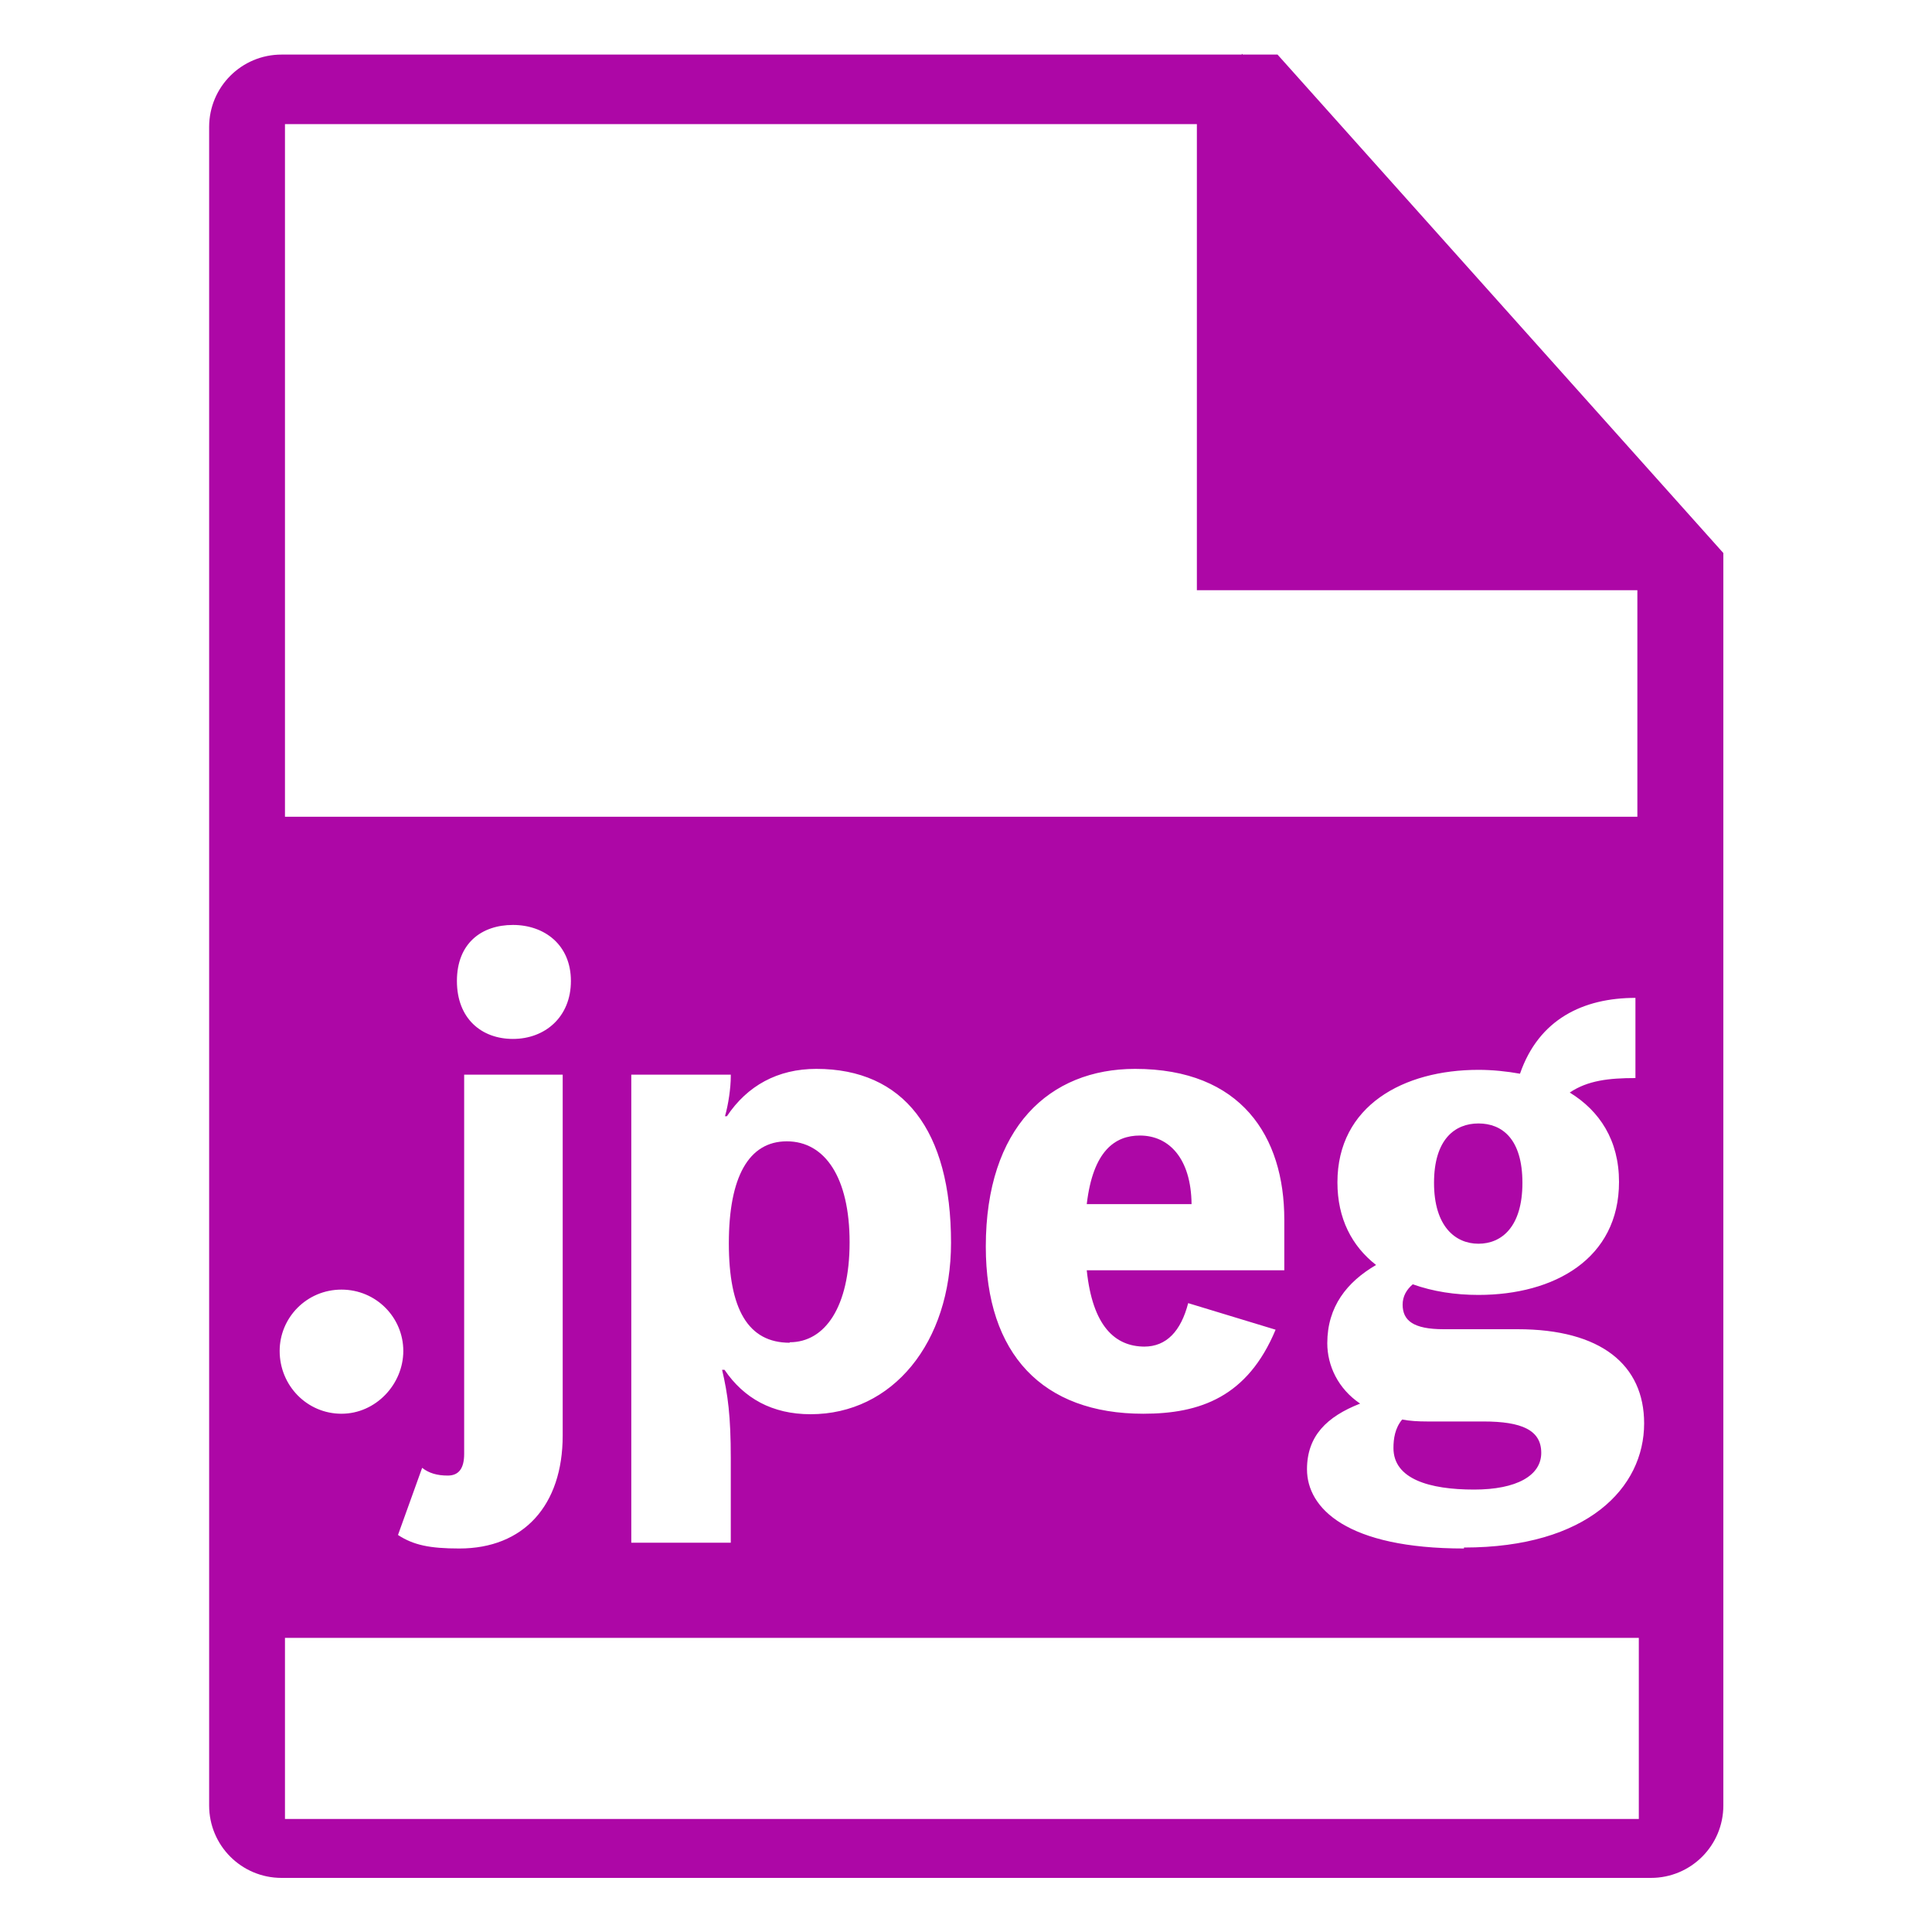
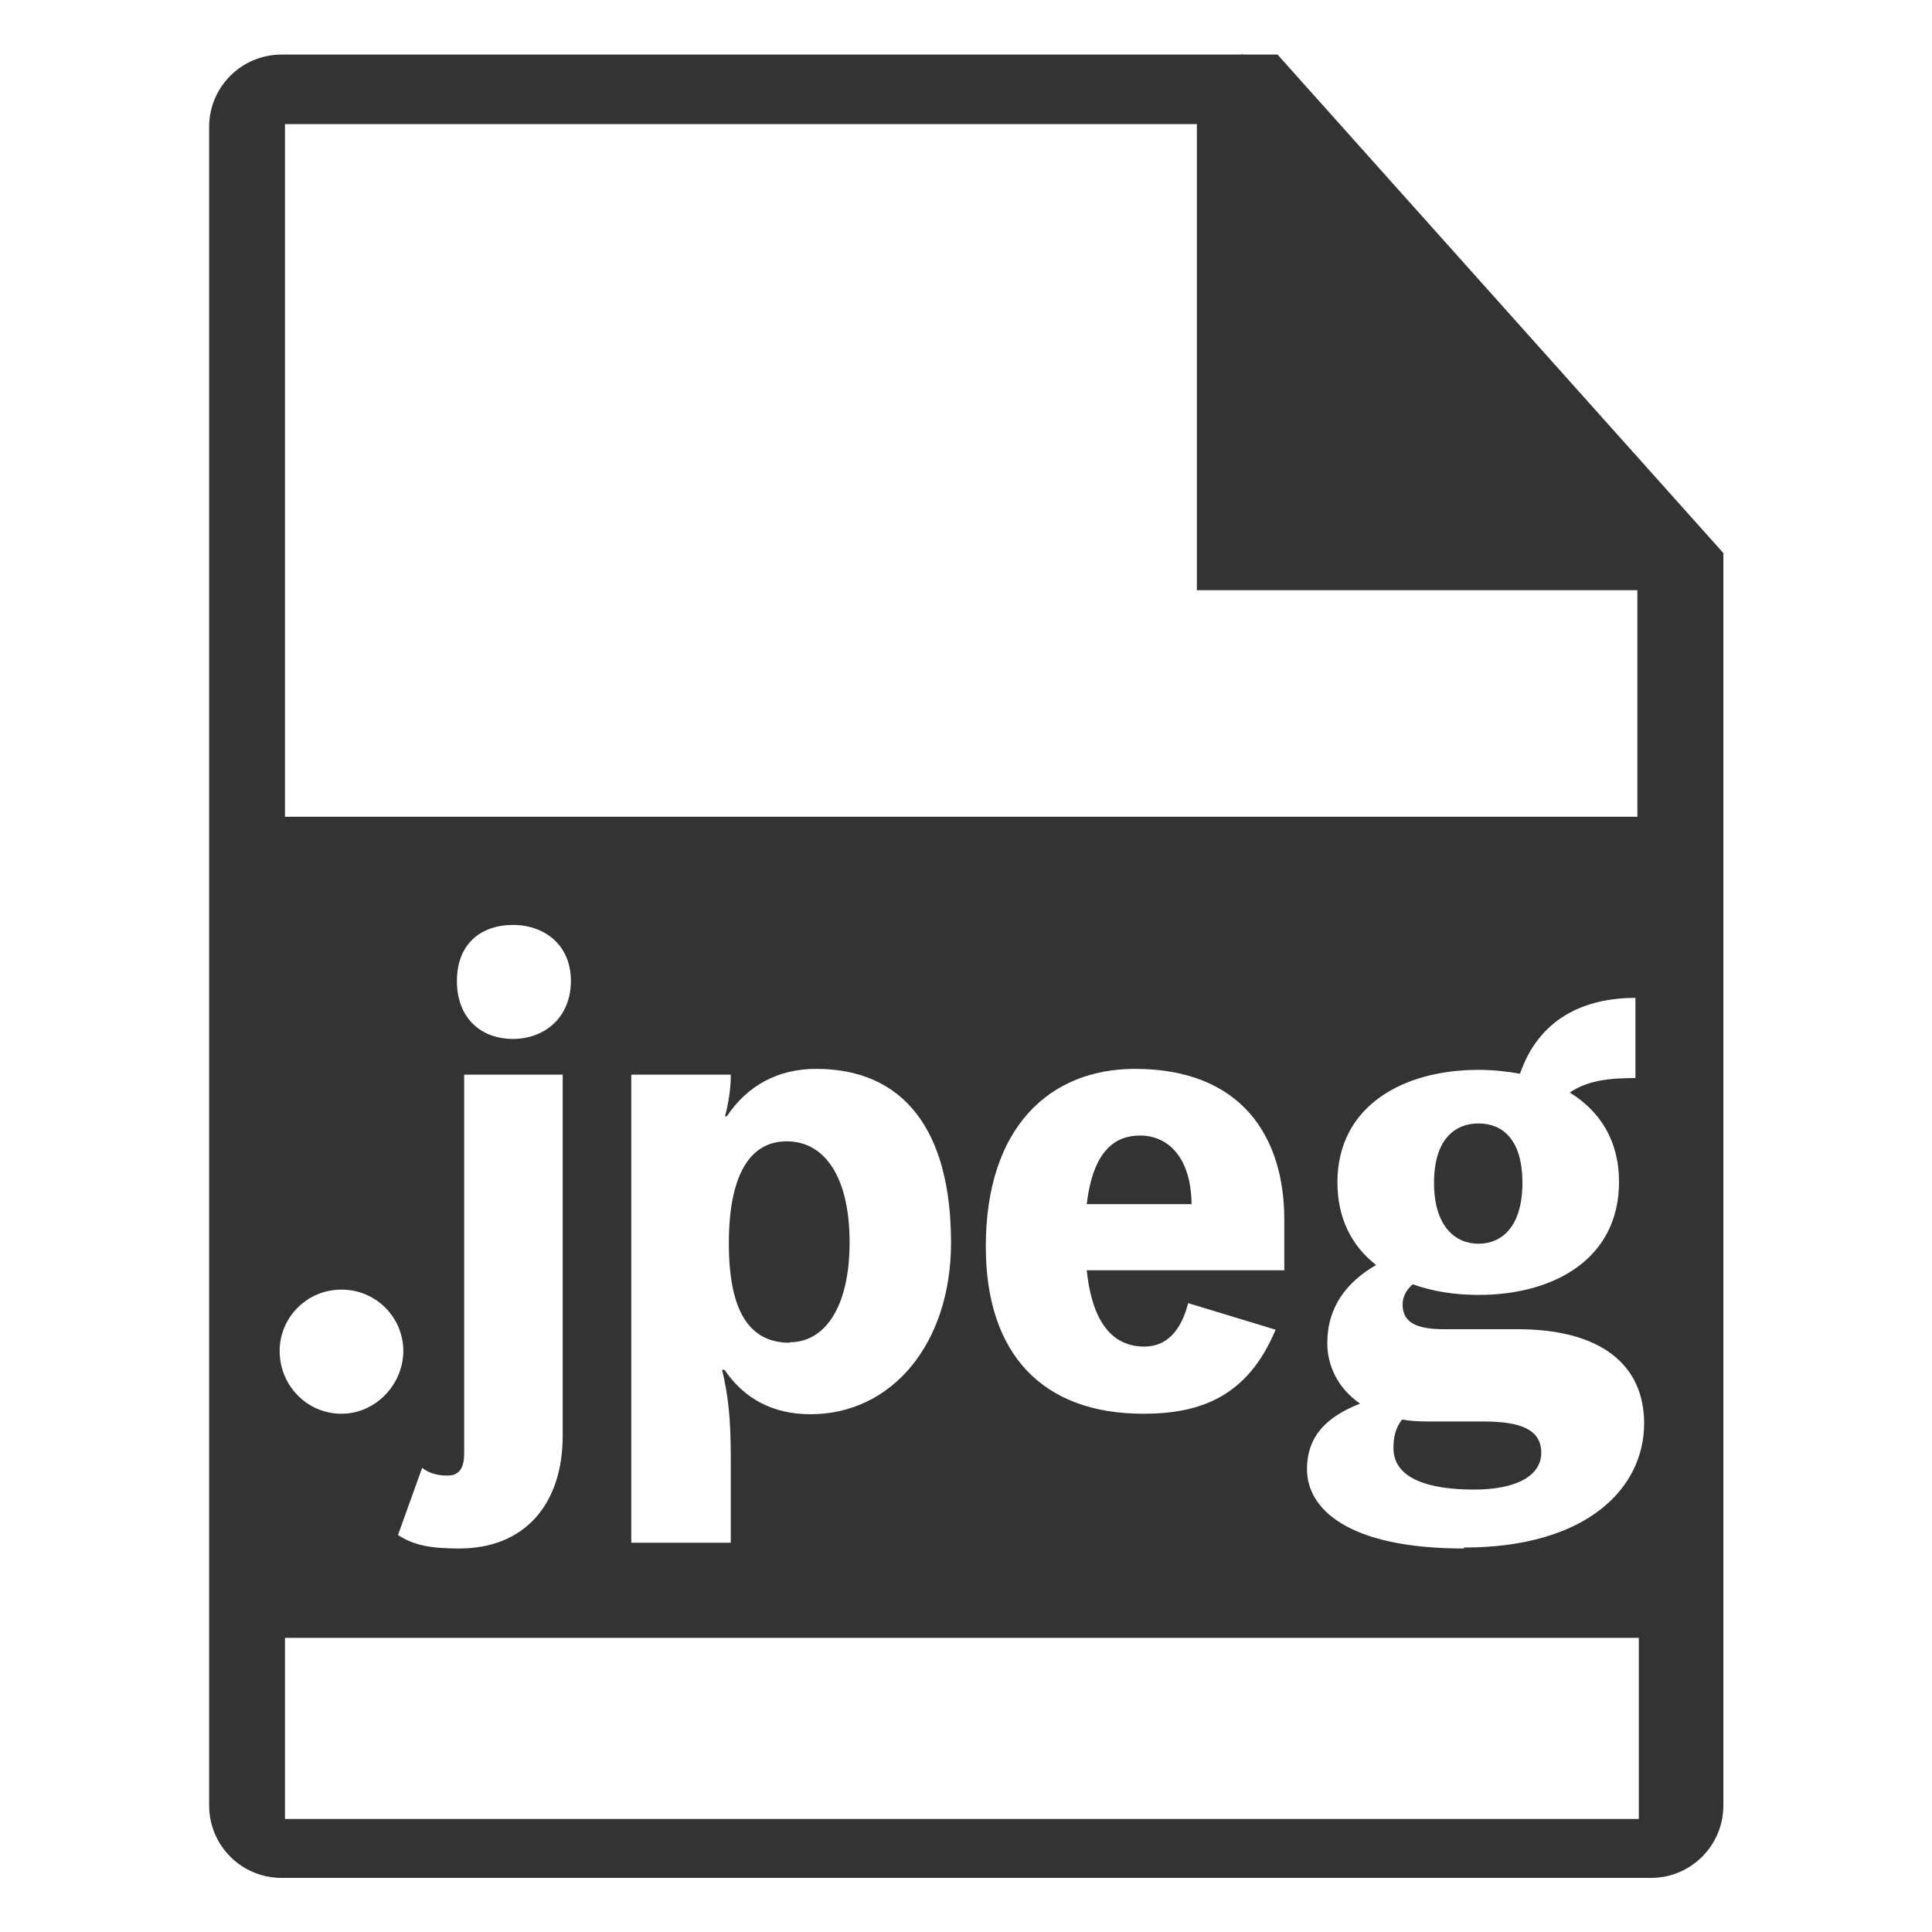
<svg xmlns="http://www.w3.org/2000/svg" id="JPG" viewBox="0 0 40 40">
  <defs>
    <style>
      .cls-1 {
-         fill: #ad07a6;
+         fill: #333;
      }
    </style>
  </defs>
  <path class="cls-1" d="M26.45,1.13h-.72l-.02-.02v.02H5.83c-.83,0-1.5.67-1.5,1.5v14.34h0v17.04h0v3.37c0,.83.67,1.5,1.5,1.5h28.35c.83,0,1.5-.67,1.5-1.5V11.45L26.45,1.13ZM5.9,2.57h18.88v9.65h9.12v4.69H5.9V2.57ZM23.69,27.88c.46,0,.76-.32.91-.9l1.81.55c-.58,1.39-1.56,1.74-2.74,1.74-2.08,0-3.26-1.23-3.26-3.46,0-2.47,1.32-3.68,3.09-3.68,2.2,0,3.09,1.4,3.09,3.12v1.05h-4.09c.12,1.15.58,1.58,1.2,1.58ZM15.13,30.18v1.76h-2.06v-9.69h2.06v.04c0,.23-.05.58-.12.82h.04c.42-.63,1.05-.98,1.85-.98,1.81,0,2.79,1.27,2.79,3.6,0,2.07-1.21,3.55-2.91,3.55-.79,0-1.38-.33-1.78-.92h-.05c.12.51.18.96.18,1.83ZM10.62,21.51c-.65,0-1.16-.42-1.16-1.2s.51-1.16,1.16-1.16,1.2.41,1.2,1.16-.54,1.2-1.2,1.2ZM11.65,22.25v7.47c0,1.45-.81,2.34-2.14,2.34-.61,0-.95-.07-1.27-.28l.5-1.39c.14.11.31.16.53.16.23,0,.34-.15.34-.45v-7.85h2.05ZM5.79,27.97c0-.69.56-1.27,1.28-1.27s1.28.58,1.28,1.27-.57,1.3-1.28,1.3-1.28-.58-1.28-1.3ZM33.93,37.66H5.9v-3.75h28.03v3.75ZM30.31,32.06c-2.42,0-3.25-.83-3.25-1.64,0-.69.41-1.09,1.1-1.36-.46-.31-.68-.79-.68-1.25,0-.76.41-1.27,1.01-1.62-.5-.39-.8-.96-.8-1.71,0-1.59,1.37-2.33,2.92-2.33.29,0,.58.03.86.08.39-1.13,1.31-1.57,2.39-1.57v1.66c-.55,0-.99.05-1.36.3.62.38,1.02.99,1.02,1.85,0,1.59-1.34,2.34-2.91,2.34-.48,0-.94-.07-1.36-.22-.13.11-.21.25-.21.42,0,.33.22.51.85.51h1.53c1.73,0,2.62.74,2.62,1.95,0,1.33-1.17,2.57-3.73,2.57Z" />
  <path class="cls-1" d="M23.6,23.51c-.51,0-.97.31-1.1,1.42h2.17c-.01-.95-.47-1.42-1.07-1.42Z" />
  <path class="cls-1" d="M16.35,27.79c.73,0,1.24-.73,1.24-2.07s-.51-2.09-1.3-2.09-1.2.74-1.2,2.11.4,2.06,1.26,2.06Z" />
  <path class="cls-1" d="M30.71,29.43h-1.16c-.19,0-.36-.01-.52-.04-.15.18-.18.4-.18.59,0,.64.74.86,1.67.86.88,0,1.39-.29,1.39-.76s-.4-.65-1.2-.65Z" />
  <path class="cls-1" d="M30.61,25.75c.48,0,.91-.35.91-1.26s-.42-1.23-.91-1.23-.92.33-.92,1.23.44,1.26.92,1.26Z" />
</svg>
